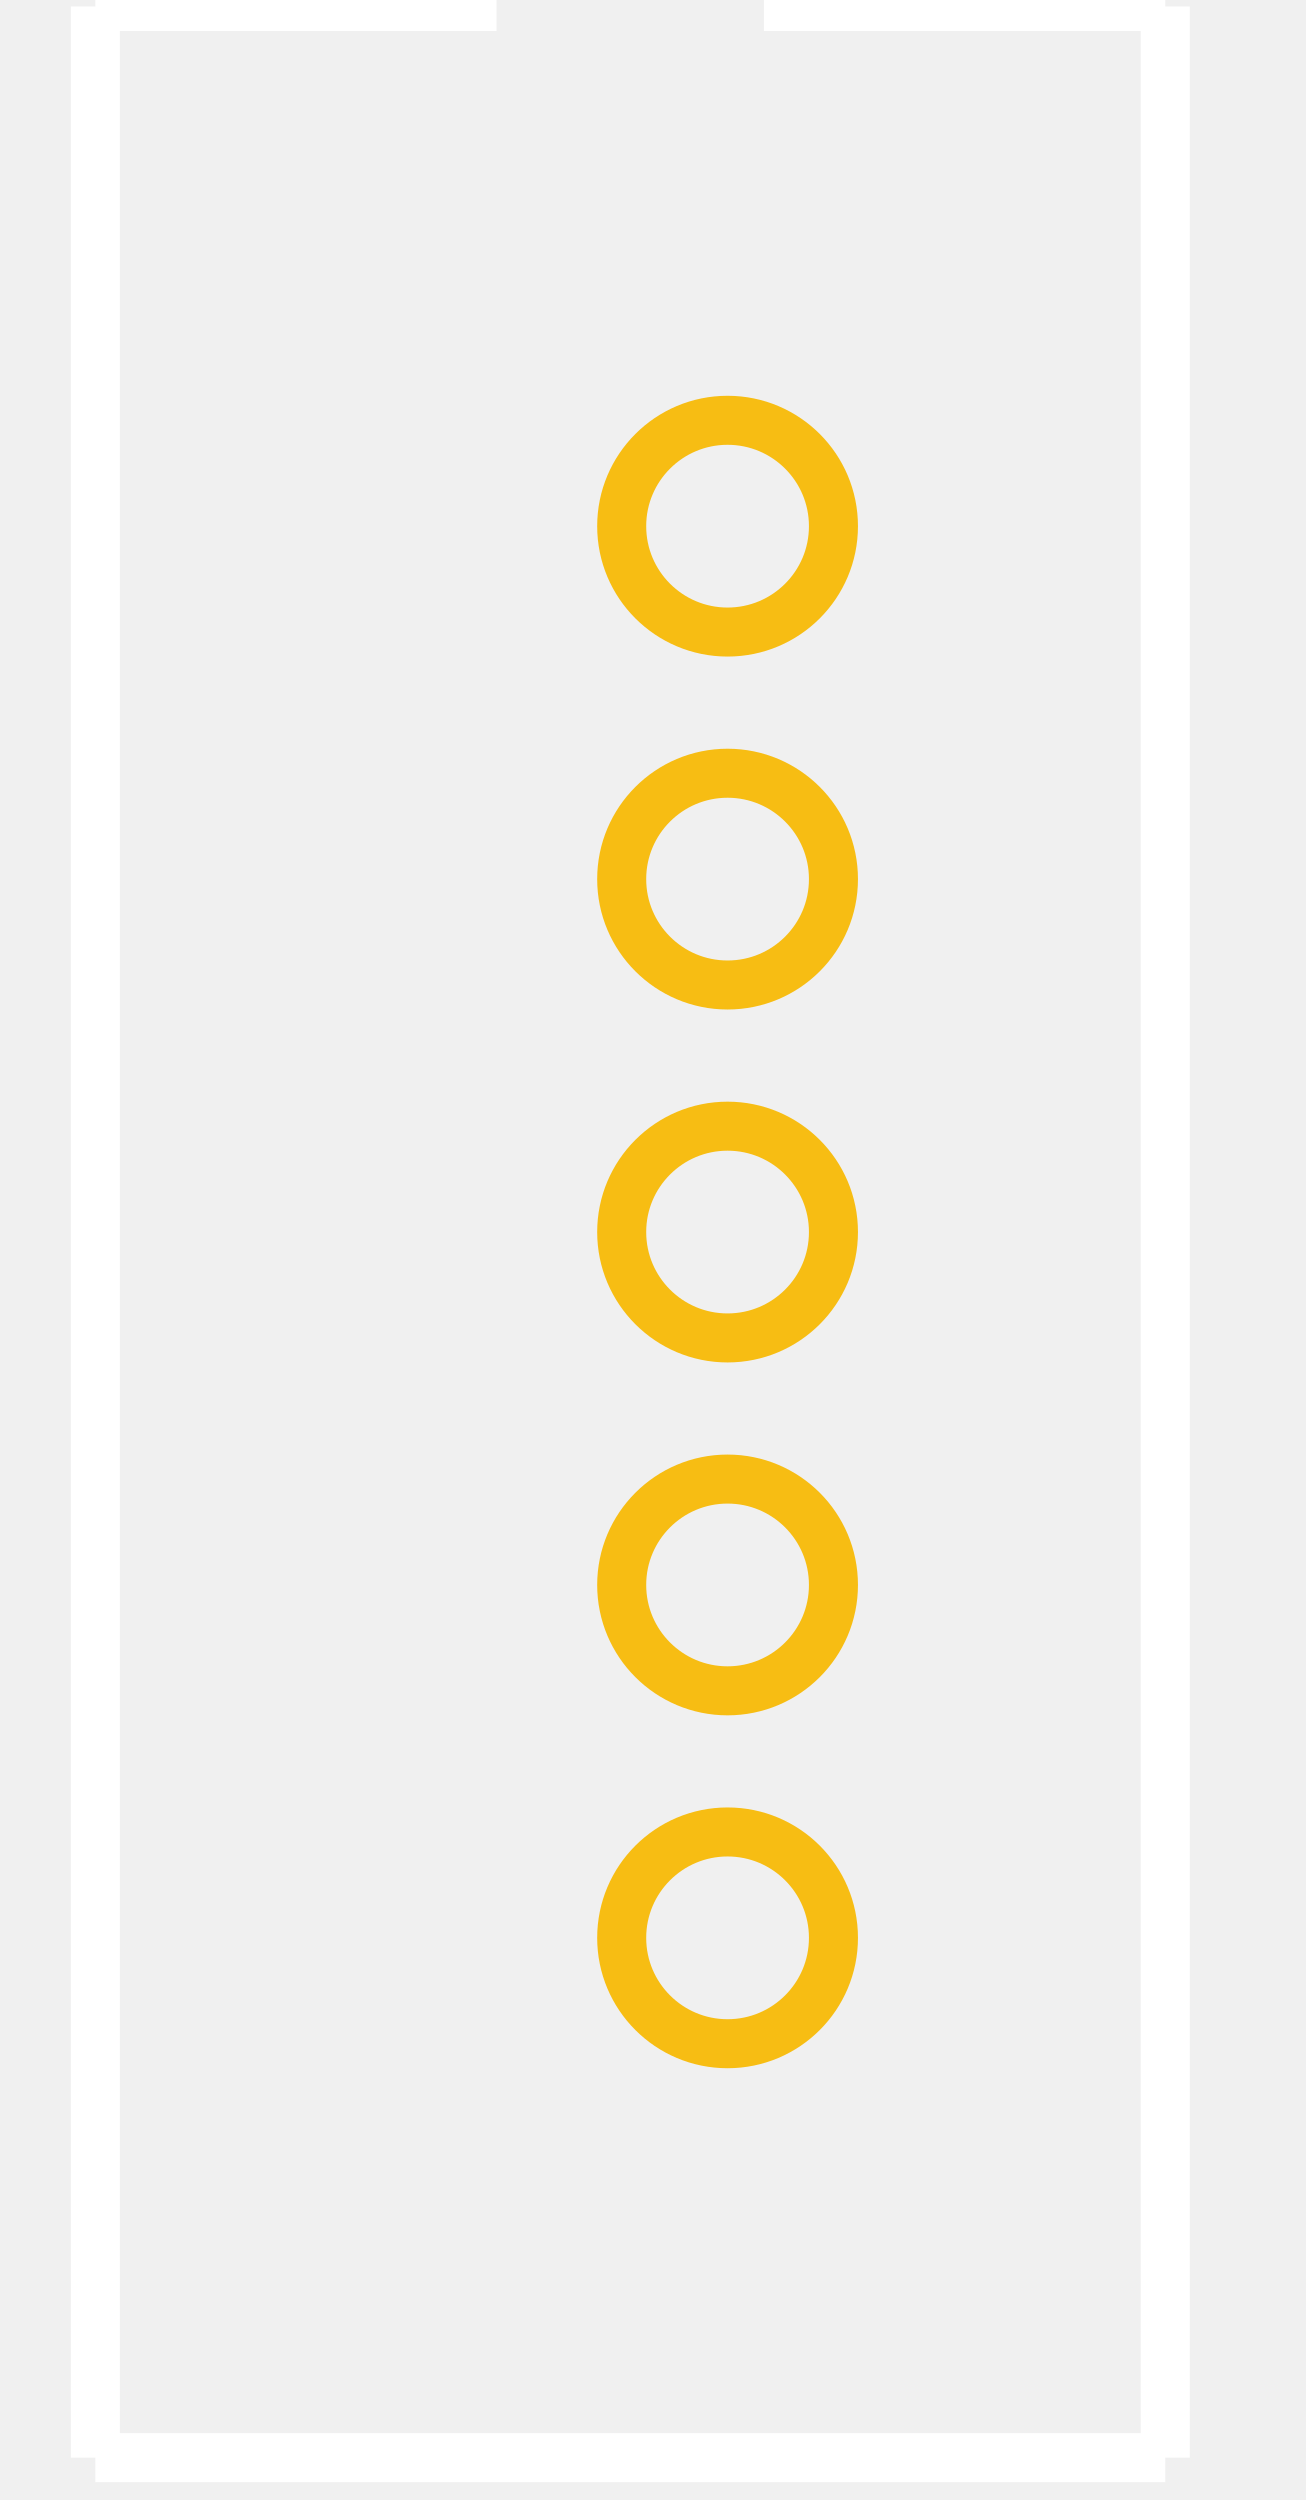
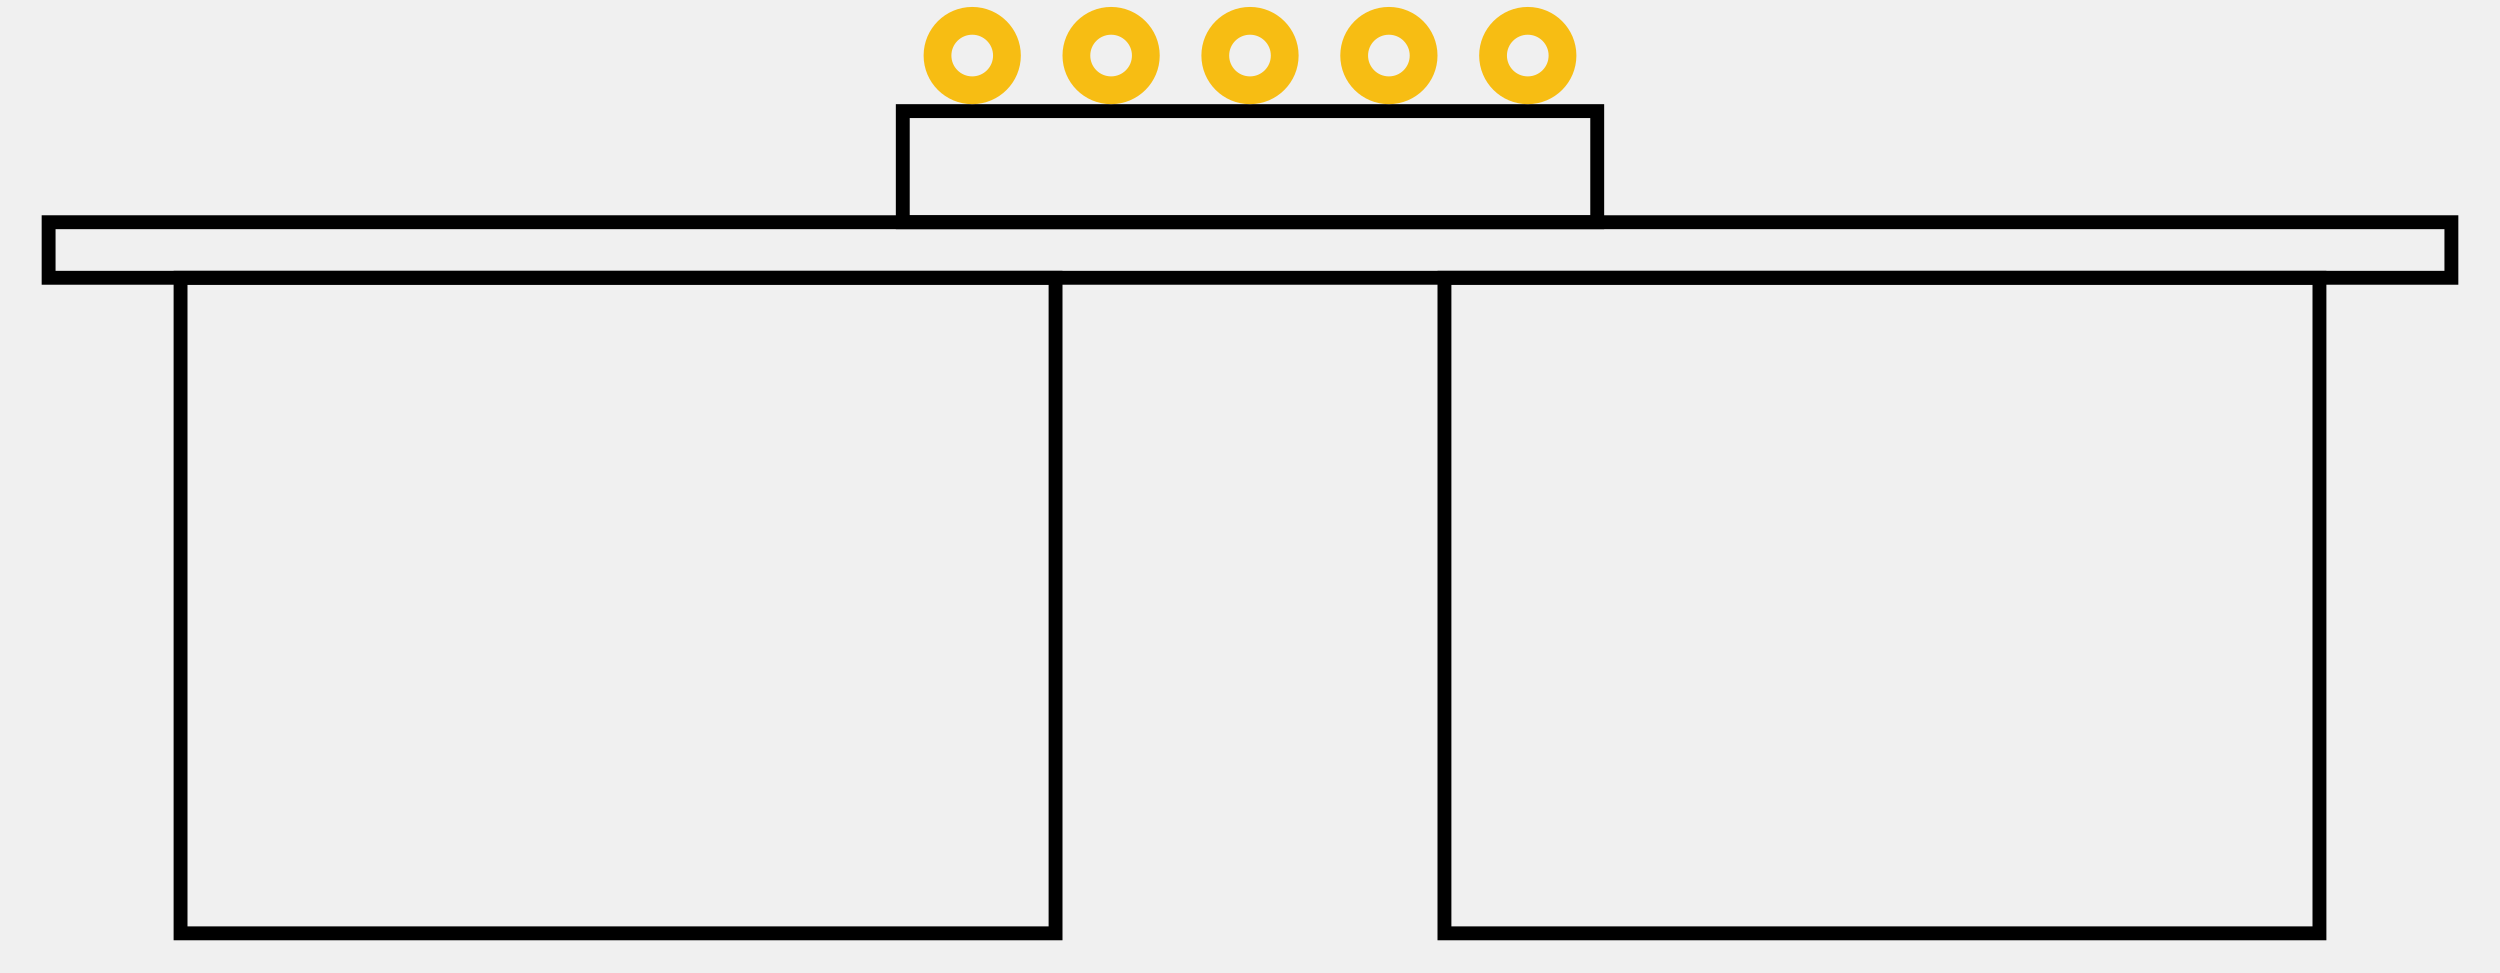
- <svg xmlns="http://www.w3.org/2000/svg" version="1.2" baseProfile="tiny" width="0.319in" height="0.611in" viewBox="0 0 23 51">
-   <g id="silkscreen">
-     <line x2="0.132" stroke-width="1" x1="0.132" stroke="#FFFFFF" fill="none" y1="0.132" y2="50.136" />
-     <line x2="21.958" stroke-width="1" x1="0.132" stroke="#FFFFFF" fill="none" y1="50.136" y2="50.136" />
-     <line x2="21.958" stroke-width="1" x1="21.958" stroke="#FFFFFF" fill="none" y1="50.136" y2="0.132" />
-     <line x2="8.316" stroke-width="1" x1="0.132" stroke="#FFFFFF" fill="none" y1="0.132" y2="0.132" />
-     <line x2="21.958" stroke-width="1" x1="13.771" stroke="#FFFFFF" fill="none" y1="0.132" y2="0.132" />
+ <svg xmlns="http://www.w3.org/2000/svg" version="1.2" baseProfile="tiny" width="1.800in" height="0.700in" viewBox="-900 0 1800 700">
+   <g id="silkscreen" stroke="#000" fill="none" stroke-width="10">
+     <rect x="-250" y="80" width="500" height="80" />
+     <rect x="-865" y="160" width="1730" height="40" />
+     <rect x="-770" y="200" width="630" height="472" />
+     <rect x="140" y="200" width="630" height="472" />
  </g>
  <g id="copper0">
-     <g id="copper1">
-       <circle cx="13.029" stroke-width="1" r="2.16" id="connector0pad" stroke="#F7BD13" fill="none" cy="39.532" />
-       <circle cx="13.029" stroke-width="1" r="2.16" id="connector1pad" stroke="#F7BD13" fill="none" cy="32.333" />
-       <circle cx="13.029" stroke-width="1" r="2.16" id="connector2pad" stroke="#F7BD13" fill="none" cy="25.134" />
-       <circle cx="13.029" stroke-width="1" r="2.16" id="connector3pad" stroke="#F7BD13" fill="none" cy="17.934" />
-       <circle cx="13.029" stroke-width="1" r="2.16" id="connector4pad" stroke="#F7BD13" fill="none" cy="10.734" />
+     <g id="copper1" stroke-width="20" stroke="#F7BD13" fill="none">
+       <circle cx="-200" cy="40" r="25" id="connector0pad" />
+       <circle cx="-100" cy="40" r="25" id="connector1pad" />
+       <circle cx="0" cy="40" r="25" id="connector2pad" />
+       <circle cx="100" cy="40" r="25" id="connector3pad" />
+       <circle cx="200" cy="40" r="25" id="connector4pad" />
    </g>
  </g>
</svg>
